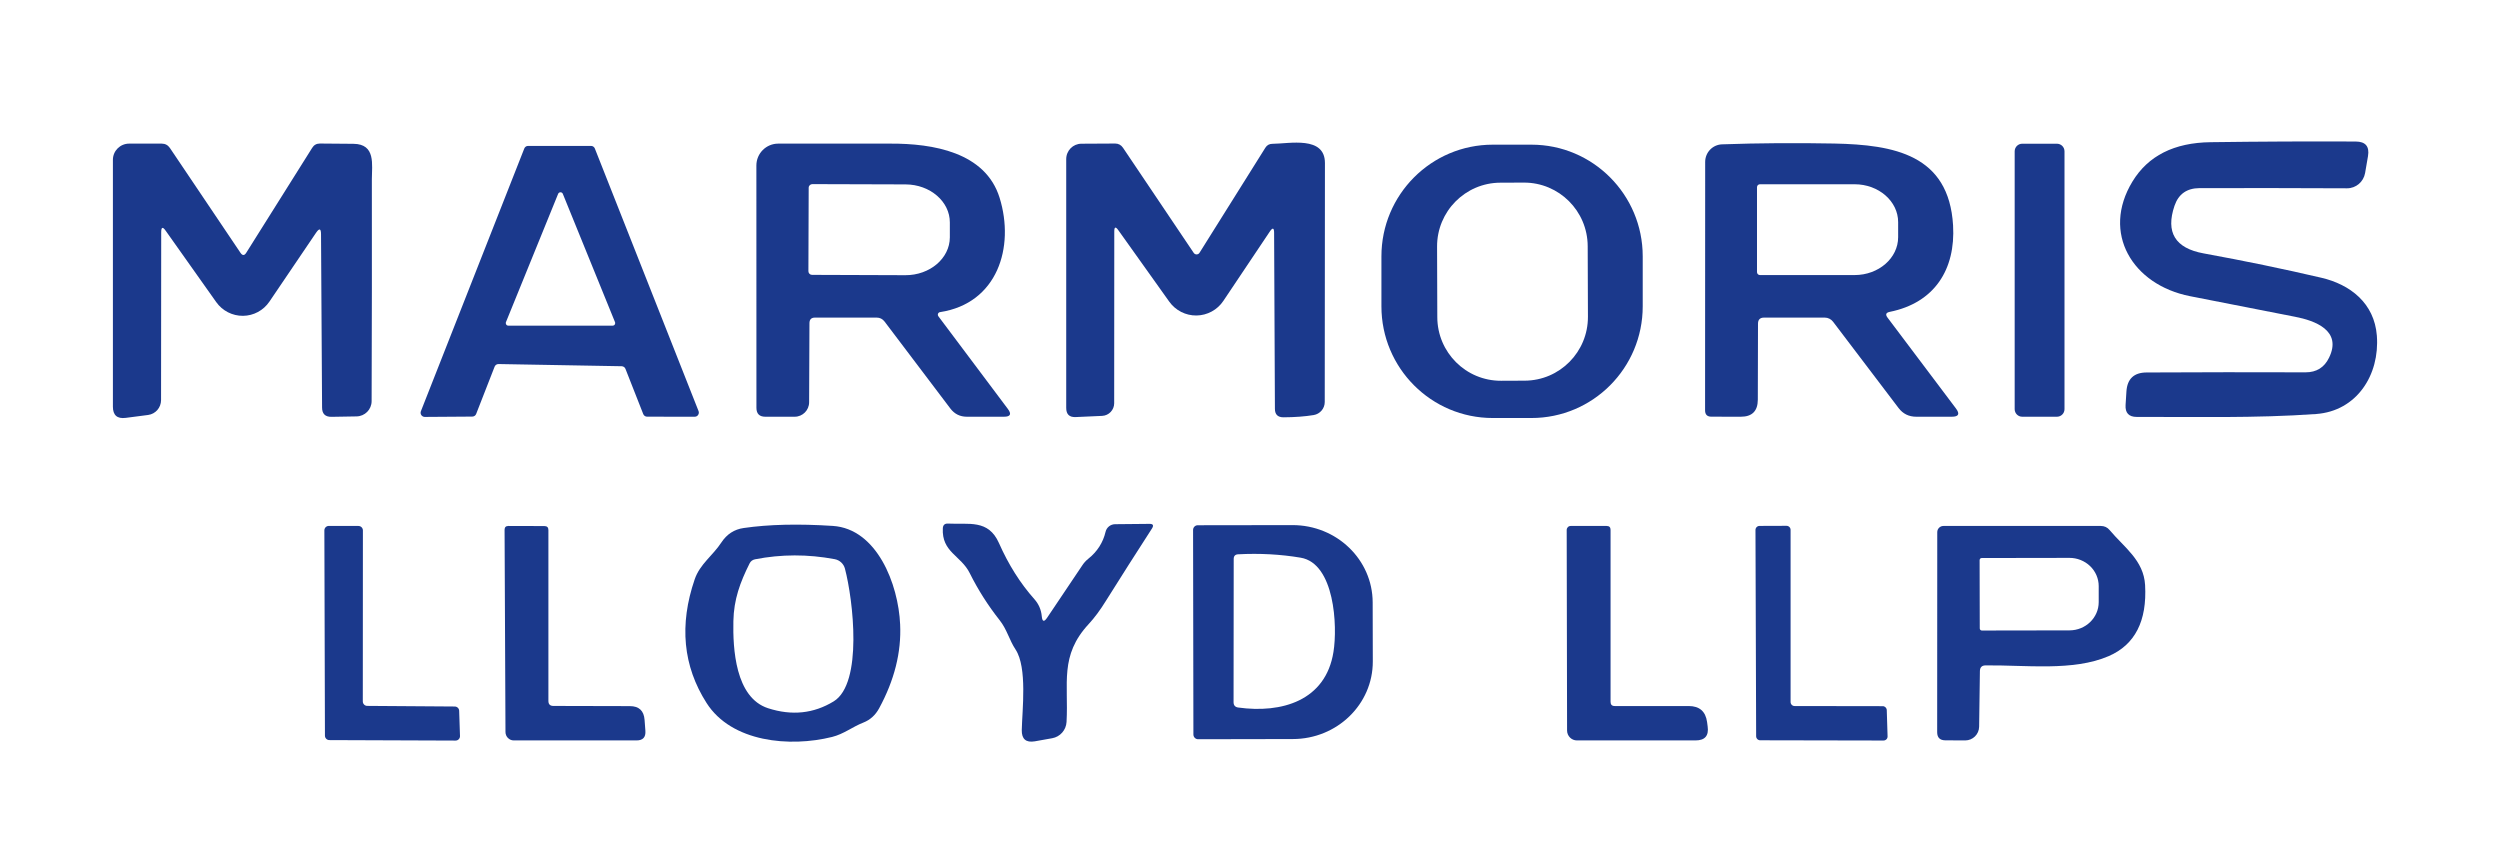
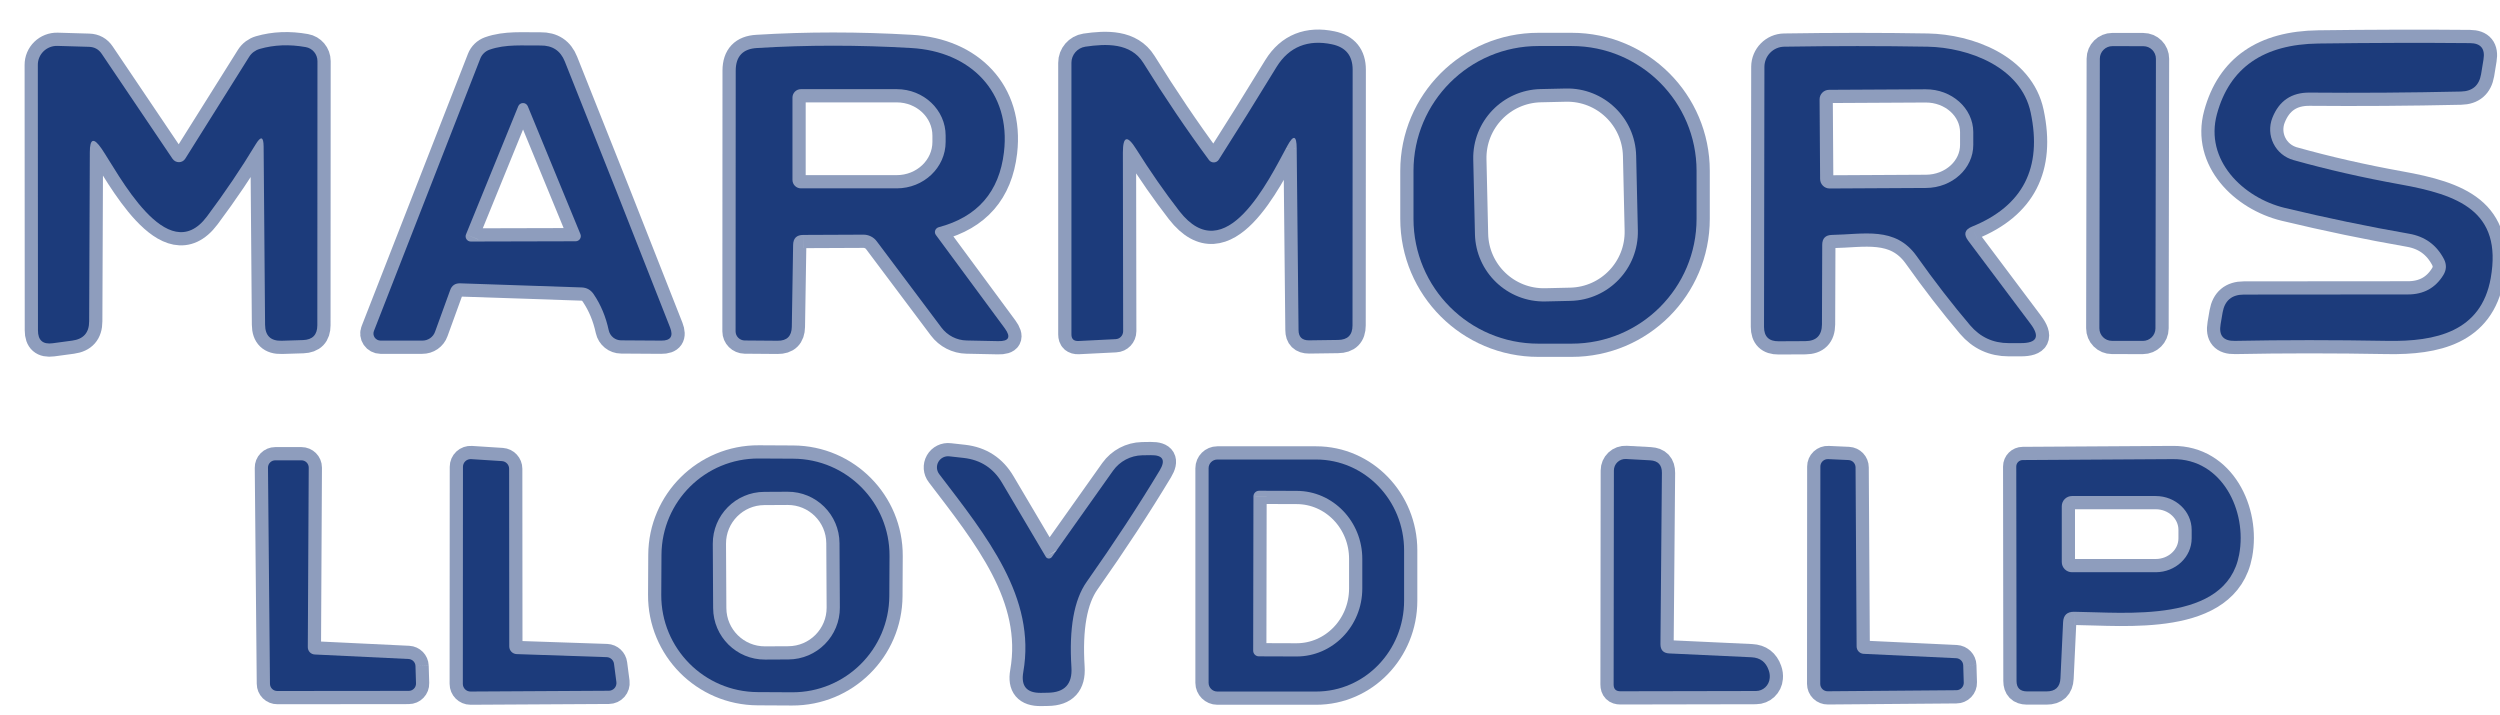
- <svg xmlns="http://www.w3.org/2000/svg" width="205px" height="71px" viewBox="0 0 205 71" version="1.1">
-   <g id="surface1">
-     <path style=" stroke:none;fill-rule:nonzero;fill:rgb(10.588%,22.353%,54.902%);fill-opacity:1;" d="M 190.98 29.336 C 192.078 27.098 189.816 26.289 188.203 25.977 C 185.352 25.426 182.473 24.859 179.574 24.285 C 174.863 23.352 172.293 19.109 174.863 14.883 C 176.148 12.773 178.281 11.699 181.266 11.66 C 185.328 11.605 189.293 11.586 193.168 11.605 C 193.973 11.609 194.309 12.008 194.176 12.801 C 194.094 13.266 194.016 13.727 193.938 14.188 C 193.812 14.91 193.191 15.441 192.461 15.441 C 188.504 15.422 184.469 15.418 180.355 15.426 C 179.316 15.434 178.637 15.914 178.309 16.875 C 177.57 19.051 178.363 20.352 180.691 20.777 C 184.078 21.395 187.293 22.062 190.34 22.773 C 192.715 23.324 194.695 24.855 194.902 27.523 C 195.148 30.75 193.25 33.707 189.922 33.949 C 184.891 34.305 179.945 34.172 175.215 34.188 C 174.562 34.188 174.258 33.859 174.297 33.211 L 174.367 32.102 C 174.434 31.066 174.984 30.547 176.016 30.543 C 180.426 30.52 184.773 30.516 189.062 30.531 C 189.953 30.531 190.594 30.133 190.98 29.336 Z M 190.98 29.336 " />
-     <path style=" stroke:none;fill-rule:nonzero;fill:rgb(10.588%,22.353%,54.902%);fill-opacity:1;" d="M 13.219 19.043 L 13.207 32.812 C 13.203 33.43 12.754 33.945 12.148 34.027 C 11.84 34.066 11.223 34.145 10.305 34.266 C 9.605 34.355 9.258 34.047 9.258 33.344 L 9.258 13.105 C 9.258 12.375 9.848 11.781 10.582 11.777 L 13.258 11.777 C 13.547 11.777 13.77 11.898 13.934 12.137 L 19.719 20.73 C 19.883 20.973 20.043 20.969 20.195 20.723 L 25.598 12.125 C 25.742 11.887 25.957 11.77 26.234 11.77 C 27.062 11.777 27.98 11.781 28.984 11.793 C 30.828 11.812 30.492 13.504 30.492 14.711 C 30.5 20.5 30.496 26.562 30.473 32.898 C 30.469 33.582 29.918 34.137 29.234 34.145 L 27.188 34.18 C 26.668 34.188 26.41 33.934 26.41 33.418 L 26.324 19.215 C 26.324 18.73 26.188 18.688 25.914 19.09 L 22.094 24.73 C 21.605 25.453 20.797 25.891 19.926 25.898 C 19.059 25.906 18.238 25.488 17.734 24.777 L 13.59 18.926 C 13.344 18.57 13.219 18.609 13.219 19.043 Z M 13.219 19.043 " />
-     <path style=" stroke:none;fill-rule:nonzero;fill:rgb(10.588%,22.353%,54.902%);fill-opacity:1;" d="M 77.086 25.594 C 77.012 25.602 76.949 25.652 76.918 25.723 C 76.891 25.793 76.902 25.875 76.949 25.938 L 82.641 33.527 C 82.965 33.957 82.859 34.172 82.324 34.172 L 79.289 34.172 C 78.723 34.172 78.273 33.949 77.934 33.504 L 72.531 26.363 C 72.367 26.152 72.152 26.043 71.891 26.043 L 66.828 26.043 C 66.527 26.043 66.375 26.195 66.375 26.504 L 66.348 32.984 C 66.348 33.641 65.816 34.172 65.164 34.172 L 62.758 34.172 C 62.273 34.172 62.027 33.93 62.027 33.441 L 62.023 13.57 C 62.023 12.582 62.824 11.777 63.816 11.777 C 66.945 11.785 70.016 11.785 73.031 11.777 C 76.465 11.766 80.805 12.461 81.969 16.223 C 83.223 20.277 81.789 24.875 77.086 25.594 Z M 66.312 15.395 L 66.289 22.242 C 66.289 22.406 66.422 22.539 66.586 22.539 L 74.238 22.566 C 76.246 22.574 77.879 21.188 77.887 19.469 L 77.887 18.246 C 77.895 16.531 76.27 15.129 74.262 15.121 L 66.613 15.098 C 66.449 15.098 66.312 15.23 66.312 15.395 Z M 66.312 15.395 " />
-     <path style=" stroke:none;fill-rule:nonzero;fill:rgb(10.588%,22.353%,54.902%);fill-opacity:1;" d="M 91.699 18.871 C 91.48 18.562 91.371 18.598 91.371 18.977 L 91.363 33.066 C 91.363 33.617 90.93 34.074 90.379 34.102 L 88.215 34.199 C 87.688 34.227 87.426 33.973 87.43 33.441 L 87.43 13.047 C 87.43 12.352 87.984 11.789 88.672 11.785 L 91.438 11.77 C 91.715 11.77 91.93 11.887 92.086 12.117 L 97.883 20.734 C 97.938 20.816 98.027 20.863 98.125 20.863 C 98.219 20.859 98.309 20.812 98.359 20.73 L 103.762 12.109 C 103.895 11.898 104.086 11.793 104.34 11.793 C 105.734 11.785 108.645 11.121 108.645 13.371 C 108.641 19.781 108.633 26.312 108.629 32.965 C 108.629 33.496 108.242 33.949 107.719 34.035 C 107.004 34.152 106.18 34.215 105.246 34.219 C 104.777 34.219 104.543 33.988 104.543 33.523 L 104.477 19.098 C 104.477 18.672 104.359 18.637 104.121 18.992 L 100.316 24.672 C 99.824 25.41 99 25.859 98.113 25.871 C 97.227 25.883 96.391 25.457 95.875 24.73 Z M 91.699 18.871 " />
-     <path style=" stroke:none;fill-rule:nonzero;fill:rgb(10.588%,22.353%,54.902%);fill-opacity:1;" d="M 134.703 25.121 C 134.703 30.18 130.617 34.277 125.578 34.277 L 122.406 34.277 C 117.363 34.277 113.277 30.18 113.277 25.121 L 113.277 21.02 C 113.277 15.965 117.363 11.863 122.406 11.863 L 125.578 11.863 C 130.617 11.863 134.703 15.965 134.703 21.02 Z M 130.191 20.184 C 130.18 17.297 127.84 14.965 124.961 14.973 L 123.031 14.98 C 120.152 14.988 117.828 17.34 117.84 20.227 L 117.859 26.012 C 117.867 28.902 120.211 31.234 123.086 31.223 L 125.02 31.215 C 127.898 31.207 130.223 28.859 130.211 25.969 Z M 130.191 20.184 " />
-     <path style=" stroke:none;fill-rule:nonzero;fill:rgb(10.588%,22.353%,54.902%);fill-opacity:1;" d="M 144.156 26.543 L 144.141 32.773 C 144.137 33.707 143.672 34.172 142.746 34.172 L 140.332 34.168 C 139.988 34.168 139.816 33.992 139.816 33.648 L 139.824 13.277 C 139.824 12.5 140.434 11.863 141.207 11.836 C 144.242 11.73 147.312 11.711 150.41 11.77 C 155.305 11.871 159.809 12.676 160.152 18.48 C 160.363 22.078 158.645 24.832 154.953 25.574 C 154.648 25.637 154.59 25.789 154.773 26.039 L 160.383 33.488 C 160.727 33.945 160.613 34.172 160.047 34.172 L 157.137 34.172 C 156.527 34.172 156.039 33.934 155.676 33.449 L 150.312 26.383 C 150.148 26.168 149.898 26.043 149.629 26.043 L 144.656 26.043 C 144.32 26.043 144.156 26.211 144.156 26.543 Z M 144.074 15.348 L 144.074 22.316 C 144.074 22.445 144.184 22.555 144.312 22.555 L 152.078 22.555 C 154.051 22.555 155.648 21.164 155.648 19.449 L 155.648 18.215 C 155.648 16.5 154.051 15.109 152.078 15.109 L 144.312 15.109 C 144.184 15.109 144.074 15.215 144.074 15.348 Z M 144.074 15.348 " />
-     <path style=" stroke:none;fill-rule:nonzero;fill:rgb(10.588%,22.353%,54.902%);fill-opacity:1;" d="M 165.824 11.785 L 168.668 11.785 C 169.012 11.785 169.289 12.062 169.289 12.41 L 169.289 33.551 C 169.289 33.895 169.012 34.172 168.668 34.172 L 165.824 34.172 C 165.48 34.172 165.203 33.895 165.203 33.551 L 165.203 12.41 C 165.203 12.062 165.48 11.785 165.824 11.785 Z M 165.824 11.785 " />
-     <path style=" stroke:none;fill-rule:nonzero;fill:rgb(10.588%,22.353%,54.902%);fill-opacity:1;" d="M 50.98 30.031 L 40.875 29.852 C 40.734 29.852 40.609 29.938 40.559 30.066 L 39.043 33.949 C 38.992 34.078 38.863 34.16 38.727 34.16 L 34.824 34.188 C 34.711 34.184 34.609 34.129 34.547 34.035 C 34.484 33.945 34.473 33.824 34.512 33.723 L 42.992 12.176 C 43.043 12.047 43.168 11.961 43.309 11.965 L 48.461 11.965 C 48.598 11.961 48.727 12.047 48.777 12.176 L 57.281 33.707 C 57.324 33.812 57.309 33.93 57.246 34.023 C 57.188 34.117 57.082 34.172 56.969 34.172 L 53.062 34.168 C 52.922 34.168 52.797 34.082 52.746 33.953 L 51.289 30.25 C 51.242 30.121 51.117 30.035 50.98 30.031 Z M 41.488 26.414 C 41.461 26.48 41.473 26.555 41.512 26.617 C 41.551 26.676 41.617 26.707 41.688 26.707 L 50.23 26.707 C 50.301 26.707 50.367 26.676 50.41 26.617 C 50.449 26.555 50.457 26.48 50.43 26.414 L 46.156 15.906 C 46.129 15.82 46.047 15.766 45.961 15.766 C 45.871 15.766 45.793 15.82 45.762 15.906 Z M 41.488 26.414 " />
-     <path style=" stroke:none;fill-rule:nonzero;fill:rgb(10.588%,22.353%,54.902%);fill-opacity:1;" d="M 68.23 60.43 C 64.766 61.293 59.992 60.867 57.938 57.645 C 56.008 54.621 55.684 51.242 56.965 47.504 C 57.387 46.262 58.453 45.555 59.152 44.484 C 59.598 43.805 60.207 43.406 60.984 43.297 C 63.031 43 65.465 42.941 68.293 43.125 C 71.902 43.363 73.668 47.883 73.812 51.207 C 73.918 53.48 73.344 55.773 72.086 58.086 C 71.781 58.645 71.352 59.031 70.797 59.25 C 69.891 59.605 69.203 60.184 68.23 60.43 Z M 61.469 46.195 C 60.691 47.75 60.172 49.148 60.137 50.934 C 60.09 53.176 60.289 57.199 62.98 58.074 C 64.926 58.703 66.719 58.516 68.363 57.512 C 70.77 56.035 69.957 49.184 69.285 46.629 C 69.18 46.23 68.855 45.93 68.449 45.852 C 66.242 45.438 64.062 45.441 61.91 45.863 C 61.707 45.906 61.559 46.016 61.469 46.195 Z M 61.469 46.195 " />
-     <path style=" stroke:none;fill-rule:nonzero;fill:rgb(10.588%,22.353%,54.902%);fill-opacity:1;" d="M 85.863 50.656 L 88.727 46.391 C 88.867 46.172 89.035 45.984 89.234 45.824 C 89.977 45.23 90.449 44.492 90.656 43.609 C 90.742 43.246 91.062 42.988 91.438 42.984 L 94.254 42.957 C 94.559 42.953 94.625 43.082 94.457 43.344 C 93.188 45.309 91.934 47.277 90.695 49.254 C 90.215 50.031 89.742 50.668 89.273 51.172 C 86.867 53.766 87.633 56.023 87.457 59.203 C 87.418 59.867 86.934 60.418 86.277 60.535 C 85.961 60.59 85.484 60.672 84.852 60.789 C 84.129 60.91 83.773 60.605 83.785 59.867 C 83.82 58.227 84.25 54.738 83.277 53.262 C 82.754 52.473 82.582 51.633 81.973 50.859 C 81.016 49.648 80.199 48.363 79.52 47 C 78.801 45.547 77.207 45.281 77.312 43.316 C 77.328 43.047 77.473 42.918 77.742 42.934 C 79.441 43.023 81.043 42.566 81.914 44.531 C 82.699 46.305 83.668 47.84 84.824 49.137 C 85.176 49.535 85.379 50.004 85.426 50.543 C 85.469 50.984 85.613 51.023 85.863 50.656 Z M 85.863 50.656 " />
-     <path style=" stroke:none;fill-rule:nonzero;fill:rgb(10.588%,22.353%,54.902%);fill-opacity:1;" d="M 30.113 57.883 L 37.289 57.934 C 37.484 57.934 37.648 58.09 37.652 58.285 L 37.719 60.352 C 37.723 60.449 37.688 60.547 37.617 60.617 C 37.551 60.688 37.457 60.727 37.355 60.727 L 27.008 60.688 C 26.805 60.688 26.645 60.523 26.645 60.324 L 26.598 43.488 C 26.598 43.289 26.762 43.125 26.961 43.125 L 29.395 43.129 C 29.594 43.129 29.758 43.293 29.758 43.496 L 29.75 57.516 C 29.75 57.719 29.914 57.883 30.113 57.883 Z M 30.113 57.883 " />
-     <path style=" stroke:none;fill-rule:nonzero;fill:rgb(10.588%,22.353%,54.902%);fill-opacity:1;" d="M 45.379 57.887 L 51.648 57.902 C 52.395 57.902 52.801 58.277 52.855 59.031 L 52.922 59.926 C 52.961 60.453 52.719 60.715 52.195 60.715 L 42.129 60.715 C 41.754 60.715 41.449 60.406 41.449 60.023 L 41.375 43.441 C 41.375 43.234 41.48 43.129 41.688 43.129 L 44.637 43.137 C 44.859 43.137 44.969 43.246 44.969 43.461 L 44.969 57.477 C 44.969 57.75 45.105 57.887 45.379 57.887 Z M 45.379 57.887 " />
-     <path style=" stroke:none;fill-rule:nonzero;fill:rgb(10.588%,22.353%,54.902%);fill-opacity:1;" d="M 97.832 43.457 C 97.832 43.242 98.004 43.07 98.215 43.07 L 105.984 43.059 C 109.609 43.055 112.551 45.891 112.559 49.395 L 112.57 54.238 C 112.578 57.75 109.641 60.598 106.012 60.602 L 98.242 60.617 C 98.031 60.617 97.859 60.441 97.859 60.23 Z M 109.344 53.457 C 109.688 51.332 109.438 46.195 106.652 45.73 C 105.008 45.453 103.297 45.359 101.52 45.453 C 101.285 45.465 101.164 45.594 101.164 45.832 L 101.152 57.578 C 101.152 57.832 101.277 57.98 101.527 58.016 C 105.094 58.512 108.711 57.465 109.344 53.457 Z M 109.344 53.457 " />
-     <path style=" stroke:none;fill-rule:nonzero;fill:rgb(10.588%,22.353%,54.902%);fill-opacity:1;" d="M 132.41 57.895 L 138.473 57.895 C 139.355 57.895 139.859 58.332 139.98 59.207 L 140.027 59.559 C 140.137 60.332 139.805 60.715 139.031 60.715 L 129.309 60.715 C 128.867 60.715 128.504 60.355 128.5 59.91 L 128.469 43.457 C 128.469 43.277 128.613 43.129 128.793 43.129 L 131.75 43.129 C 131.961 43.129 132.066 43.238 132.066 43.449 L 132.066 57.551 C 132.066 57.781 132.18 57.895 132.41 57.895 Z M 132.41 57.895 " />
-     <path style=" stroke:none;fill-rule:nonzero;fill:rgb(10.588%,22.353%,54.902%);fill-opacity:1;" d="M 147.156 57.895 L 154.387 57.906 C 154.562 57.906 154.707 58.047 154.715 58.227 L 154.781 60.375 C 154.785 60.469 154.754 60.555 154.691 60.621 C 154.629 60.684 154.539 60.723 154.449 60.723 L 144.332 60.703 C 144.152 60.703 144.004 60.555 144.004 60.371 L 143.949 43.457 C 143.949 43.273 144.098 43.125 144.281 43.125 L 146.496 43.117 C 146.68 43.117 146.828 43.266 146.828 43.449 L 146.828 57.562 C 146.828 57.746 146.973 57.895 147.156 57.895 Z M 147.156 57.895 " />
-     <path style=" stroke:none;fill-rule:nonzero;fill:rgb(10.588%,22.353%,54.902%);fill-opacity:1;" d="M 162.352 55.023 L 162.289 59.594 C 162.277 60.215 161.77 60.715 161.148 60.715 L 159.523 60.707 C 159.074 60.707 158.848 60.484 158.848 60.039 L 158.855 43.637 C 158.855 43.355 159.082 43.129 159.359 43.129 L 172.273 43.129 C 172.562 43.129 172.805 43.242 172.992 43.469 C 174.164 44.871 175.785 45.938 175.898 47.977 C 176.062 50.926 175.07 52.867 172.914 53.801 C 170.004 55.062 166.117 54.523 162.809 54.562 C 162.512 54.566 162.359 54.723 162.352 55.023 Z M 162.328 45.93 L 162.34 51.531 C 162.34 51.625 162.418 51.703 162.512 51.703 L 169.699 51.691 C 171.023 51.688 172.094 50.652 172.094 49.375 L 172.094 48.062 C 172.094 47.445 171.84 46.855 171.391 46.422 C 170.938 45.988 170.324 45.742 169.688 45.746 L 162.5 45.758 C 162.402 45.758 162.328 45.836 162.328 45.93 Z M 162.328 45.93 " />
+ <svg xmlns="http://www.w3.org/2000/svg" version="1.1" viewBox="0.00 0.00 189.00 54.00">
+   <g stroke-width="2.00" fill="none" stroke-linecap="butt">
+     <path stroke="#8e9dbd" vector-effect="non-scaling-stroke" d="   M 98.03 11.21   L 98.17 24.95   Q 98.17 25.73 98.96 25.73   L 101.15 25.70   Q 102.25 25.69 102.25 24.60   L 102.26 5.27   Q 102.26 3.68 100.70 3.35   C 98.91 2.97 97.46 3.52 96.51 5.06   Q 94.22 8.81 92.14 12.07   A 0.45 0.45 0.0 0 1 91.40 12.10   Q 88.86 8.66 86.44 4.76   C 85.48 3.22 83.62 3.30 82.05 3.53   A 1.24 1.23 -4.3 0 0 81.00 4.75   L 81.00 25.28   Q 81.00 25.80 81.53 25.78   L 84.34 25.64   A 0.60 0.59 89.0 0 0 84.91 25.04   L 84.89 11.54   Q 84.89 9.66 85.89 11.26   Q 87.48 13.79 89.16 15.96   C 92.64 20.43 95.91 13.63 97.32 11.03   Q 98.02 9.74 98.03 11.21" />
+     <path stroke="#8e9dbd" vector-effect="non-scaling-stroke" d="   M 173.38 12.10   A 2.40 2.40 0.0 0 1 171.79 8.91   Q 172.55 6.98 174.61 7.00   Q 180.23 7.05 186.05 6.92   Q 187.35 6.89 187.57 5.61   Q 187.74 4.59 187.75 4.51   Q 187.96 3.27 186.73 3.26   Q 181.37 3.21 175.28 3.29   Q 169.03 3.37 167.60 8.63   C 166.66 12.09 169.55 14.95 172.74 15.72   Q 177.48 16.86 182.13 17.67   Q 183.92 17.98 184.76 19.58   Q 185.08 20.20 184.72 20.79   Q 183.82 22.26 182.04 22.26   Q 175.60 22.26 169.64 22.27   Q 168.27 22.27 168.03 23.62   L 167.88 24.50   Q 167.65 25.80 168.96 25.77   Q 174.43 25.66 180.51 25.77   C 184.11 25.83 187.58 25.10 188.30 21.02   C 189.19 15.95 185.85 14.73 181.45 13.94   Q 177.19 13.17 173.38 12.10" />
+     <path stroke="#8e9dbd" vector-effect="non-scaling-stroke" d="   M 19.33 10.91   Q 19.92 9.94 19.93 11.08   L 20.04 24.55   Q 20.05 25.80 21.30 25.76   L 22.91 25.71   Q 23.99 25.67 23.99 24.59   L 24.00 4.62   A 1.08 1.07 -85.3 0 0 23.11 3.56   Q 21.26 3.23 19.63 3.70   A 1.42 1.38 7.4 0 0 18.84 4.29   L 14.01 11.99   A 0.58 0.57 44.1 0 1 13.04 12.00   L 7.69 4.07   Q 7.35 3.56 6.73 3.54   L 4.34 3.47   A 1.44 1.43 0.6 0 0 2.86 4.91   L 2.87 24.98   Q 2.87 26.10 3.98 25.95   L 5.46 25.75   Q 6.74 25.58 6.74 24.29   L 6.79 11.51   Q 6.79 9.94 7.68 11.24   C 8.92 13.05 12.64 20.39 15.65 16.36   Q 17.69 13.63 19.33 10.91" />
+     <path stroke="#8e9dbd" vector-effect="non-scaling-stroke" d="   M 34.80 21.42   L 43.97 21.73   Q 44.55 21.75 44.88 22.24   Q 45.69 23.43 46.02 24.97   A 0.97 0.96 83.6 0 0 46.96 25.73   L 49.99 25.75   Q 51.05 25.76 50.66 24.76   Q 46.53 14.22 42.70 4.65   Q 42.21 3.42 40.86 3.44   C 39.56 3.46 38.24 3.32 37.00 3.76   A 1.17 1.15 0.4 0 0 36.31 4.43   L 28.27 25.02   A 0.54 0.53 10.8 0 0 28.77 25.75   L 31.92 25.75   A 1.02 1.00 10.0 0 0 32.89 25.08   L 34.03 21.94   Q 34.22 21.40 34.80 21.42" />
+     <path stroke="#8e9dbd" vector-effect="non-scaling-stroke" d="   M 60.73 17.76   L 65.26 17.74   A 1.25 1.24 -18.7 0 1 66.28 18.24   L 71.17 24.76   A 2.45 2.43 71.9 0 0 73.08 25.74   L 75.45 25.79   Q 76.69 25.82 75.96 24.82   L 70.75 17.76   A 0.38 0.37 -25.3 0 1 70.96 17.18   Q 75.37 16.01 75.90 11.50   C 76.43 6.97 73.39 3.88 68.88 3.63   Q 62.92 3.28 57.23 3.63   Q 55.63 3.72 55.62 5.33   L 55.61 25.05   A 0.70 0.69 0.4 0 0 56.30 25.74   L 58.79 25.76   Q 59.84 25.77 59.86 24.71   L 59.96 18.52   Q 59.97 17.76 60.73 17.76" />
+     <path stroke="#8e9dbd" vector-effect="non-scaling-stroke" d="   M 128.26 12.92   A 9.44 9.44 0.0 0 0 118.82 3.48   L 116.30 3.48   A 9.44 9.44 0.0 0 0 106.86 12.92   L 106.86 16.54   A 9.44 9.44 0.0 0 0 116.30 25.98   L 118.82 25.98   A 9.44 9.44 0.0 0 0 128.26 16.54   L 128.26 12.92" />
+     <path stroke="#8e9dbd" vector-effect="non-scaling-stroke" d="   M 149.09 17.13   Q 154.85 14.79 153.52 8.51   C 152.79 5.05 148.81 3.59 145.73 3.53   Q 140.53 3.44 134.89 3.53   A 1.53 1.52 89.8 0 0 133.39 5.05   L 133.36 24.71   Q 133.36 25.81 134.46 25.80   L 136.48 25.79   Q 137.73 25.78 137.74 24.52   L 137.76 18.51   Q 137.76 17.78 138.49 17.76   C 140.89 17.72 143.28 17.09 144.89 19.35   Q 146.92 22.21 148.94 24.59   Q 150.09 25.94 151.86 25.94   L 152.77 25.94   Q 154.61 25.94 153.50 24.47   L 148.79 18.19   Q 148.25 17.47 149.09 17.13" />
+     <path stroke="#8e9dbd" vector-effect="non-scaling-stroke" d="   M 162.988 4.444   A 0.95 0.95 0.0 0 0 162.039 3.492   L 159.699 3.488   A 0.95 0.95 0.0 0 0 158.748 4.436   L 158.712 24.816   A 0.95 0.95 0.0 0 0 159.661 25.768   L 162.001 25.772   A 0.95 0.95 0.0 0 0 162.952 24.824   L 162.988 4.444" />
+     <path stroke="#8e9dbd" vector-effect="non-scaling-stroke" d="   M 79.06 42.09   L 75.76 36.51   Q 74.78 34.84 72.86 34.62   L 71.78 34.50   A 0.84 0.84 0.0 0 0 71.01 35.85   C 74.58 40.53 78.35 45.16 77.36 50.81   Q 77.08 52.40 78.69 52.38   L 79.23 52.37   Q 81.12 52.34 81.00 50.45   Q 80.72 46.02 82.15 43.99   Q 85.27 39.56 87.67 35.57   Q 88.38 34.39 87.00 34.41   L 86.35 34.42   A 2.78 2.78 0.0 0 0 84.15 35.58   L 79.52 42.11   A 0.28 0.27 -42.1 0 1 79.06 42.09" />
+     <path stroke="#8e9dbd" vector-effect="non-scaling-stroke" d="   M 31.41 50.35   A 0.55 0.55 0.0 0 0 30.89 49.82   L 23.80 49.48   A 0.55 0.55 0.0 0 1 23.27 48.93   L 23.34 35.35   A 0.55 0.55 0.0 0 0 22.79 34.80   L 20.81 34.80   A 0.55 0.55 0.0 0 0 20.26 35.36   L 20.41 51.69   A 0.55 0.55 0.0 0 0 20.97 52.24   L 30.90 52.23   A 0.55 0.55 0.0 0 0 31.45 51.66   L 31.41 50.35" />
+     <path stroke="#8e9dbd" vector-effect="non-scaling-stroke" d="   M 39.06 49.45   A 0.58 0.58 0.0 0 1 38.50 48.87   L 38.49 35.44   A 0.58 0.58 0.0 0 0 37.95 34.86   L 35.62 34.71   A 0.58 0.58 0.0 0 0 35.00 35.29   L 34.99 51.70   A 0.58 0.58 0.0 0 0 35.57 52.28   L 46.03 52.22   A 0.58 0.58 0.0 0 0 46.60 51.57   L 46.42 50.19   A 0.58 0.58 0.0 0 0 45.87 49.68   L 39.06 49.45" />
+     <path stroke="#8e9dbd" vector-effect="non-scaling-stroke" d="   M 67.248 42.035   A 7.32 7.32 0.0 0 0 59.966 34.677   L 57.366 34.663   A 7.32 7.32 0.0 0 0 50.008 41.945   L 49.992 44.965   A 7.32 7.32 0.0 0 0 57.274 52.323   L 59.874 52.337   A 7.32 7.32 0.0 0 0 67.232 45.055   L 67.248 42.035" />
+     <path stroke="#8e9dbd" vector-effect="non-scaling-stroke" d="   M 91.37 35.40   L 91.37 51.62   A 0.66 0.66 0.0 0 0 92.03 52.28   L 99.50 52.28   A 6.87 6.65 90.0 0 0 106.15 45.41   L 106.15 41.61   A 6.87 6.65 90.0 0 0 99.50 34.74   L 92.03 34.74   A 0.66 0.66 0.0 0 0 91.37 35.40" />
+     <path stroke="#8e9dbd" vector-effect="non-scaling-stroke" d="   M 125.53 48.70   L 125.64 35.75   Q 125.65 34.85 124.75 34.80   L 122.93 34.70   A 0.87 0.87 0.0 0 0 122.01 35.57   L 121.99 51.75   Q 121.99 52.26 122.50 52.26   L 132.75 52.24   A 1.06 1.04 -87.9 0 0 133.79 51.26   Q 133.82 50.96 133.71 50.66   Q 133.39 49.74 132.42 49.69   L 126.20 49.40   Q 125.53 49.37 125.53 48.70" />
+     <path stroke="#8e9dbd" vector-effect="non-scaling-stroke" d="   M 148.42 50.30   A 0.56 0.56 0.0 0 0 147.89 49.76   L 140.89 49.43   A 0.56 0.56 0.0 0 1 140.36 48.87   L 140.28 35.34   A 0.56 0.56 0.0 0 0 139.75 34.78   L 138.21 34.71   A 0.56 0.56 0.0 0 0 137.62 35.27   L 137.61 51.70   A 0.56 0.56 0.0 0 0 138.18 52.26   L 147.90 52.18   A 0.56 0.56 0.0 0 0 148.46 51.60   L 148.42 50.30" />
+     <path stroke="#8e9dbd" vector-effect="non-scaling-stroke" d="   M 156.81 46.25   C 160.62 46.29 168.30 47.17 169.28 41.93   C 169.90 38.64 168.00 34.67 164.26 34.71   Q 158.02 34.76 152.92 34.78   A 0.49 0.49 0.0 0 0 152.43 35.27   L 152.45 51.48   Q 152.45 52.26 153.23 52.27   L 154.72 52.27   Q 155.72 52.27 155.77 51.28   L 155.97 47.03   Q 156.01 46.24 156.81 46.25" />
+     <path stroke="#8e9dbd" vector-effect="non-scaling-stroke" d="   M 35.23 17.72   A 0.39 0.39 0.0 0 0 35.59 18.26   L 43.52 18.24   A 0.39 0.39 0.0 0 0 43.88 17.70   L 39.90 8.03   A 0.39 0.39 0.0 0 0 39.18 8.03   L 35.23 17.72" />
+     <path stroke="#8e9dbd" vector-effect="non-scaling-stroke" d="   M 59.91 7.38   L 59.91 13.60   A 0.64 0.64 0.0 0 0 60.55 14.24   L 67.79 14.24   A 3.70 3.51 -0.0 0 0 71.49 10.73   L 71.49 10.25   A 3.70 3.51 0.0 0 0 67.79 6.74   L 60.55 6.74   A 0.64 0.64 0.0 0 0 59.91 7.38" />
+     <path stroke="#8e9dbd" vector-effect="non-scaling-stroke" d="   M 123.694 11.781   A 5.21 5.21 0.0 0 0 118.368 6.691   L 116.468 6.734   A 5.21 5.21 0.0 0 0 111.378 12.06   L 111.506 17.699   A 5.21 5.21 0.0 0 0 116.832 22.79   L 118.732 22.746   A 5.21 5.21 0.0 0 0 123.822 17.419   L 123.694 11.781" />
+     <path stroke="#8e9dbd" vector-effect="non-scaling-stroke" d="   M 137.56 7.51   L 137.60 13.53   A 0.72 0.72 0.0 0 0 138.32 14.25   L 145.61 14.21   A 3.59 3.25 -0.3 0 0 149.18 10.94   L 149.18 9.98   A 3.59 3.25 -0.3 0 0 145.57 6.75   L 138.28 6.79   A 0.72 0.72 0.0 0 0 137.56 7.51" />
+     <path stroke="#8e9dbd" vector-effect="non-scaling-stroke" d="   M 63.467 41.065   A 3.91 3.91 0.0 0 0 59.537 37.175   L 57.777 37.185   A 3.91 3.91 0.0 0 0 53.887 41.115   L 53.913 45.975   A 3.91 3.91 0.0 0 0 57.843 49.864   L 59.603 49.855   A 3.91 3.91 0.0 0 0 63.493 45.925   L 63.467 41.065" />
+     <path stroke="#8e9dbd" vector-effect="non-scaling-stroke" d="   M 94.76 37.53   L 94.74 49.19   A 0.43 0.43 0.0 0 0 95.17 49.62   L 98.01 49.63   A 5.14 4.97 -89.9 0 0 102.99 44.50   L 102.99 42.26   A 5.14 4.97 -89.9 0 0 98.03 37.11   L 95.19 37.10   A 0.43 0.43 0.0 0 0 94.76 37.53" />
+     <path stroke="#8e9dbd" vector-effect="non-scaling-stroke" d="   M 155.87 38.27   L 155.87 42.49   A 0.77 0.77 0.0 0 0 156.64 43.26   L 162.97 43.26   A 2.72 2.56 0.0 0 0 165.69 40.70   L 165.69 40.06   A 2.72 2.56 -0.0 0 0 162.97 37.50   L 156.64 37.50   A 0.77 0.77 0.0 0 0 155.87 38.27" />
  </g>
+   <path fill="#1c3b7b" d="   M 97.32 11.03   C 95.91 13.63 92.64 20.43 89.16 15.96   Q 87.48 13.79 85.89 11.26   Q 84.89 9.66 84.89 11.54   L 84.91 25.04   A 0.60 0.59 89.0 0 1 84.34 25.64   L 81.53 25.78   Q 81.00 25.80 81.00 25.28   L 81.00 4.75   A 1.24 1.23 -4.3 0 1 82.05 3.53   C 83.62 3.30 85.48 3.22 86.44 4.76   Q 88.86 8.66 91.40 12.10   A 0.45 0.45 0.0 0 0 92.14 12.07   Q 94.22 8.81 96.51 5.06   C 97.46 3.52 98.91 2.97 100.70 3.35   Q 102.26 3.68 102.26 5.27   L 102.25 24.60   Q 102.25 25.69 101.15 25.70   L 98.96 25.73   Q 98.17 25.73 98.17 24.95   L 98.03 11.21   Q 98.02 9.74 97.32 11.03   Z" />
+   <path fill="#1c3b7b" d="   M 173.38 12.10   Q 177.19 13.17 181.45 13.94   C 185.85 14.73 189.19 15.95 188.30 21.02   C 187.58 25.10 184.11 25.83 180.51 25.77   Q 174.43 25.66 168.96 25.77   Q 167.65 25.80 167.88 24.50   L 168.03 23.62   Q 168.27 22.27 169.64 22.27   Q 175.60 22.26 182.04 22.26   Q 183.82 22.26 184.72 20.79   Q 185.08 20.20 184.76 19.58   Q 183.92 17.98 182.13 17.67   Q 177.48 16.86 172.74 15.72   C 169.55 14.95 166.66 12.09 167.60 8.63   Q 169.03 3.37 175.28 3.29   Q 181.37 3.21 186.73 3.26   Q 187.96 3.27 187.75 4.51   Q 187.74 4.59 187.57 5.61   Q 187.35 6.89 186.05 6.92   Q 180.23 7.05 174.61 7.00   Q 172.55 6.98 171.79 8.91   A 2.40 2.40 0.0 0 0 173.38 12.10   Z" />
+   <path fill="#1c3b7b" d="   M 19.33 10.91   Q 17.69 13.63 15.65 16.36   C 12.64 20.39 8.92 13.05 7.68 11.24   Q 6.79 9.94 6.79 11.51   L 6.74 24.29   Q 6.74 25.58 5.46 25.75   L 3.98 25.95   Q 2.87 26.10 2.87 24.98   L 2.86 4.91   A 1.44 1.43 0.6 0 1 4.34 3.47   L 6.73 3.54   Q 7.35 3.56 7.69 4.07   L 13.04 12.00   A 0.58 0.57 44.1 0 0 14.01 11.99   L 18.84 4.29   A 1.42 1.38 7.4 0 1 19.63 3.70   Q 21.26 3.23 23.11 3.56   A 1.08 1.07 -85.3 0 1 24.00 4.62   L 23.99 24.59   Q 23.99 25.67 22.91 25.71   L 21.30 25.76   Q 20.05 25.80 20.04 24.55   L 19.93 11.08   Q 19.92 9.94 19.33 10.91   Z" />
+   <path fill="#1c3b7b" d="   M 34.03 21.94   L 32.89 25.08   A 1.02 1.00 10.0 0 1 31.92 25.75   L 28.77 25.75   A 0.54 0.53 10.8 0 1 28.27 25.02   L 36.31 4.43   A 1.17 1.15 0.4 0 1 37.00 3.76   C 38.24 3.32 39.56 3.46 40.86 3.44   Q 42.21 3.42 42.70 4.65   Q 46.53 14.22 50.66 24.76   Q 51.05 25.76 49.99 25.75   L 46.96 25.73   A 0.97 0.96 83.6 0 1 46.02 24.97   Q 45.69 23.43 44.88 22.24   Q 44.55 21.75 43.97 21.73   L 34.80 21.42   Q 34.22 21.40 34.03 21.94   Z   M 35.23 17.72   A 0.39 0.39 0.0 0 0 35.59 18.26   L 43.52 18.24   A 0.39 0.39 0.0 0 0 43.88 17.70   L 39.90 8.03   A 0.39 0.39 0.0 0 0 39.18 8.03   L 35.23 17.72   Z" />
+   <path fill="#1c3b7b" d="   M 59.96 18.52   L 59.86 24.71   Q 59.84 25.77 58.79 25.76   L 56.30 25.74   A 0.70 0.69 0.4 0 1 55.61 25.05   L 55.62 5.33   Q 55.63 3.72 57.23 3.63   Q 62.92 3.28 68.88 3.63   C 73.39 3.88 76.43 6.97 75.90 11.50   Q 75.37 16.01 70.96 17.18   A 0.38 0.37 -25.3 0 0 70.75 17.76   L 75.96 24.82   Q 76.69 25.82 75.45 25.79   L 73.08 25.74   A 2.45 2.43 71.9 0 1 71.17 24.76   L 66.28 18.24   A 1.25 1.24 -18.7 0 0 65.26 17.74   L 60.73 17.76   Q 59.97 17.76 59.96 18.52   Z   M 59.91 7.38   L 59.91 13.60   A 0.64 0.64 0.0 0 0 60.55 14.24   L 67.79 14.24   A 3.70 3.51 -0.0 0 0 71.49 10.73   L 71.49 10.25   A 3.70 3.51 0.0 0 0 67.79 6.74   L 60.55 6.74   A 0.64 0.64 0.0 0 0 59.91 7.38   Z" />
+   <path fill="#1c3b7b" d="   M 128.26 16.54   A 9.44 9.44 0.0 0 1 118.82 25.98   L 116.30 25.98   A 9.44 9.44 0.0 0 1 106.86 16.54   L 106.86 12.92   A 9.44 9.44 0.0 0 1 116.30 3.48   L 118.82 3.48   A 9.44 9.44 0.0 0 1 128.26 12.92   L 128.26 16.54   Z   M 123.694 11.781   A 5.21 5.21 0.0 0 0 118.368 6.691   L 116.468 6.734   A 5.21 5.21 0.0 0 0 111.378 12.06   L 111.506 17.699   A 5.21 5.21 0.0 0 0 116.832 22.79   L 118.732 22.746   A 5.21 5.21 0.0 0 0 123.822 17.419   L 123.694 11.781   Z" />
+   <path fill="#1c3b7b" d="   M 148.79 18.19   L 153.50 24.47   Q 154.61 25.94 152.77 25.94   L 151.86 25.94   Q 150.09 25.94 148.94 24.59   Q 146.92 22.21 144.89 19.35   C 143.28 17.09 140.89 17.72 138.49 17.76   Q 137.76 17.78 137.76 18.51   L 137.74 24.52   Q 137.73 25.78 136.48 25.79   L 134.46 25.80   Q 133.36 25.81 133.36 24.71   L 133.39 5.05   A 1.53 1.52 89.8 0 1 134.89 3.53   Q 140.53 3.44 145.73 3.53   C 148.81 3.59 152.79 5.05 153.52 8.51   Q 154.85 14.79 149.09 17.13   Q 148.25 17.47 148.79 18.19   Z   M 137.56 7.51   L 137.60 13.53   A 0.72 0.72 0.0 0 0 138.32 14.25   L 145.61 14.21   A 3.59 3.25 -0.3 0 0 149.18 10.94   L 149.18 9.98   A 3.59 3.25 -0.3 0 0 145.57 6.75   L 138.28 6.79   A 0.72 0.72 0.0 0 0 137.56 7.51   Z" />
+   <rect fill="#1c3b7b" x="-2.12" y="-11.14" transform="translate(160.85,14.63) rotate(0.1)" width="4.24" height="22.28" rx="0.95" />
+   <path fill="#1c3b7b" d="   M 79.06 42.09   A 0.28 0.27 -42.1 0 0 79.52 42.11   L 84.15 35.58   A 2.78 2.78 0.0 0 1 86.35 34.42   L 87.00 34.41   Q 88.38 34.39 87.67 35.57   Q 85.27 39.56 82.15 43.99   Q 80.72 46.02 81.00 50.45   Q 81.12 52.34 79.23 52.37   L 78.69 52.38   Q 77.08 52.40 77.36 50.81   C 78.35 45.16 74.58 40.53 71.01 35.85   A 0.84 0.84 0.0 0 1 71.78 34.50   L 72.86 34.62   Q 74.78 34.84 75.76 36.51   L 79.06 42.09   Z" />
+   <path fill="#1c3b7b" d="   M 31.41 50.35   L 31.45 51.66   A 0.55 0.55 0.0 0 1 30.90 52.23   L 20.97 52.24   A 0.55 0.55 0.0 0 1 20.41 51.69   L 20.26 35.36   A 0.55 0.55 0.0 0 1 20.81 34.80   L 22.79 34.80   A 0.55 0.55 0.0 0 1 23.34 35.35   L 23.27 48.93   A 0.55 0.55 0.0 0 0 23.80 49.48   L 30.89 49.82   A 0.55 0.55 0.0 0 1 31.41 50.35   Z" />
+   <path fill="#1c3b7b" d="   M 39.06 49.45   L 45.87 49.68   A 0.58 0.58 0.0 0 1 46.42 50.19   L 46.60 51.57   A 0.58 0.58 0.0 0 1 46.03 52.22   L 35.57 52.28   A 0.58 0.58 0.0 0 1 34.99 51.70   L 35.00 35.29   A 0.58 0.58 0.0 0 1 35.62 34.71   L 37.95 34.86   A 0.58 0.58 0.0 0 1 38.49 35.44   L 38.50 48.87   A 0.58 0.58 0.0 0 0 39.06 49.45   Z" />
+   <path fill="#1c3b7b" d="   M 67.232 45.055   A 7.32 7.32 0.0 0 1 59.874 52.337   L 57.274 52.323   A 7.32 7.32 0.0 0 1 49.992 44.965   L 50.008 41.945   A 7.32 7.32 0.0 0 1 57.366 34.663   L 59.966 34.677   A 7.32 7.32 0.0 0 1 67.248 42.035   L 67.232 45.055   Z   M 63.467 41.065   A 3.91 3.91 0.0 0 0 59.537 37.175   L 57.777 37.185   A 3.91 3.91 0.0 0 0 53.887 41.115   L 53.913 45.975   A 3.91 3.91 0.0 0 0 57.843 49.864   L 59.603 49.855   A 3.91 3.91 0.0 0 0 63.493 45.925   L 63.467 41.065   Z" />
+   <path fill="#1c3b7b" d="   M 91.37 35.40   A 0.66 0.66 0.0 0 1 92.03 34.74   L 99.50 34.74   A 6.87 6.65 -90.0 0 1 106.15 41.61   L 106.15 45.41   A 6.87 6.65 90.0 0 1 99.50 52.28   L 92.03 52.28   A 0.66 0.66 0.0 0 1 91.37 51.62   L 91.37 35.40   Z   M 94.76 37.53   L 94.74 49.19   A 0.43 0.43 0.0 0 0 95.17 49.62   L 98.01 49.63   A 5.14 4.97 -89.9 0 0 102.99 44.50   L 102.99 42.26   A 5.14 4.97 -89.9 0 0 98.03 37.11   L 95.19 37.10   A 0.43 0.43 0.0 0 0 94.76 37.53   Z" />
+   <path fill="#1c3b7b" d="   M 126.20 49.40   L 132.42 49.69   Q 133.39 49.74 133.71 50.66   Q 133.82 50.96 133.79 51.26   A 1.06 1.04 -87.9 0 1 132.75 52.24   L 122.50 52.26   Q 121.99 52.26 121.99 51.75   L 122.01 35.57   A 0.87 0.87 0.0 0 1 122.93 34.70   L 124.75 34.80   Q 125.65 34.85 125.64 35.75   L 125.53 48.70   Q 125.53 49.37 126.20 49.40   Z" />
+   <path fill="#1c3b7b" d="   M 148.42 50.30   L 148.46 51.60   A 0.56 0.56 0.0 0 1 147.90 52.18   L 138.18 52.26   A 0.56 0.56 0.0 0 1 137.61 51.70   L 137.62 35.27   A 0.56 0.56 0.0 0 1 138.21 34.71   L 139.75 34.78   A 0.56 0.56 0.0 0 1 140.28 35.34   L 140.36 48.87   A 0.56 0.56 0.0 0 0 140.89 49.43   L 147.89 49.76   A 0.56 0.56 0.0 0 1 148.42 50.30   Z" />
+   <path fill="#1c3b7b" d="   M 155.97 47.03   L 155.77 51.28   Q 155.72 52.27 154.72 52.27   L 153.23 52.27   Q 152.45 52.26 152.45 51.48   L 152.43 35.27   A 0.49 0.49 0.0 0 1 152.92 34.78   Q 158.02 34.76 164.26 34.71   C 168.00 34.67 169.90 38.64 169.28 41.93   C 168.30 47.17 160.62 46.29 156.81 46.25   Q 156.01 46.24 155.97 47.03   Z   M 155.87 38.27   L 155.87 42.49   A 0.77 0.77 0.0 0 0 156.64 43.26   L 162.97 43.26   A 2.72 2.56 0.0 0 0 165.69 40.70   L 165.69 40.06   A 2.72 2.56 -0.0 0 0 162.97 37.50   L 156.64 37.50   A 0.77 0.77 0.0 0 0 155.87 38.27   Z" />
</svg>
